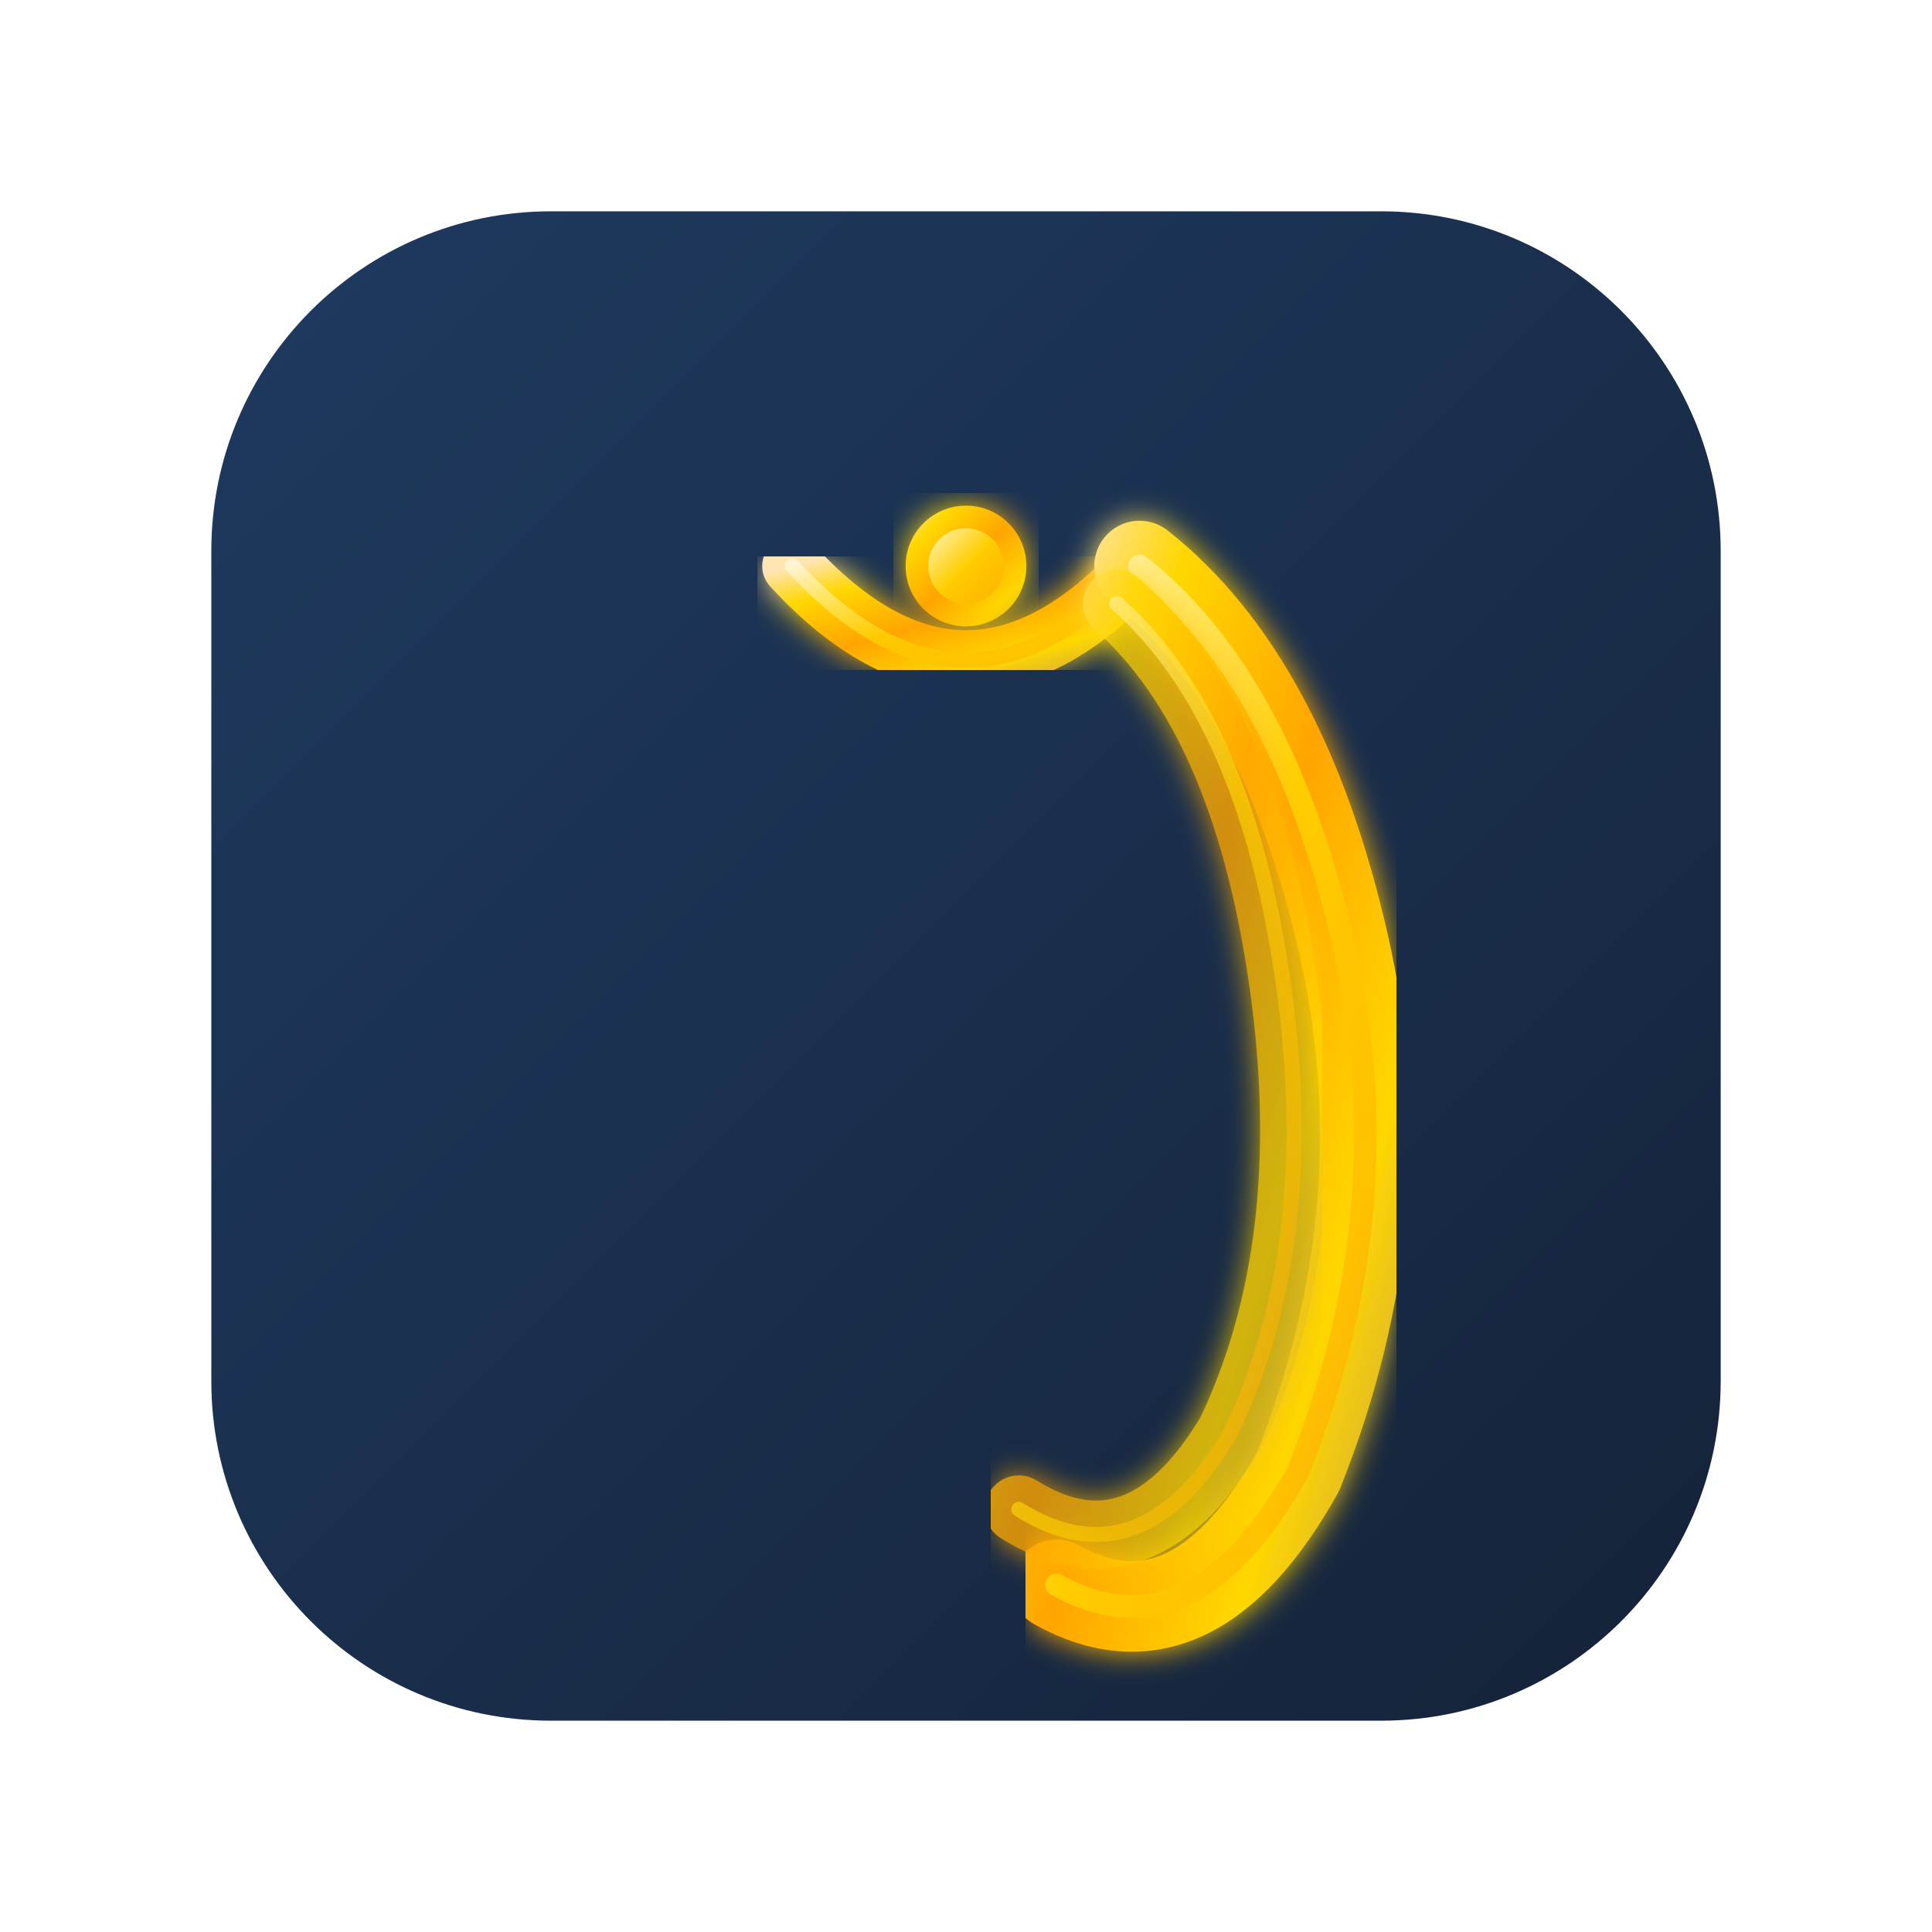
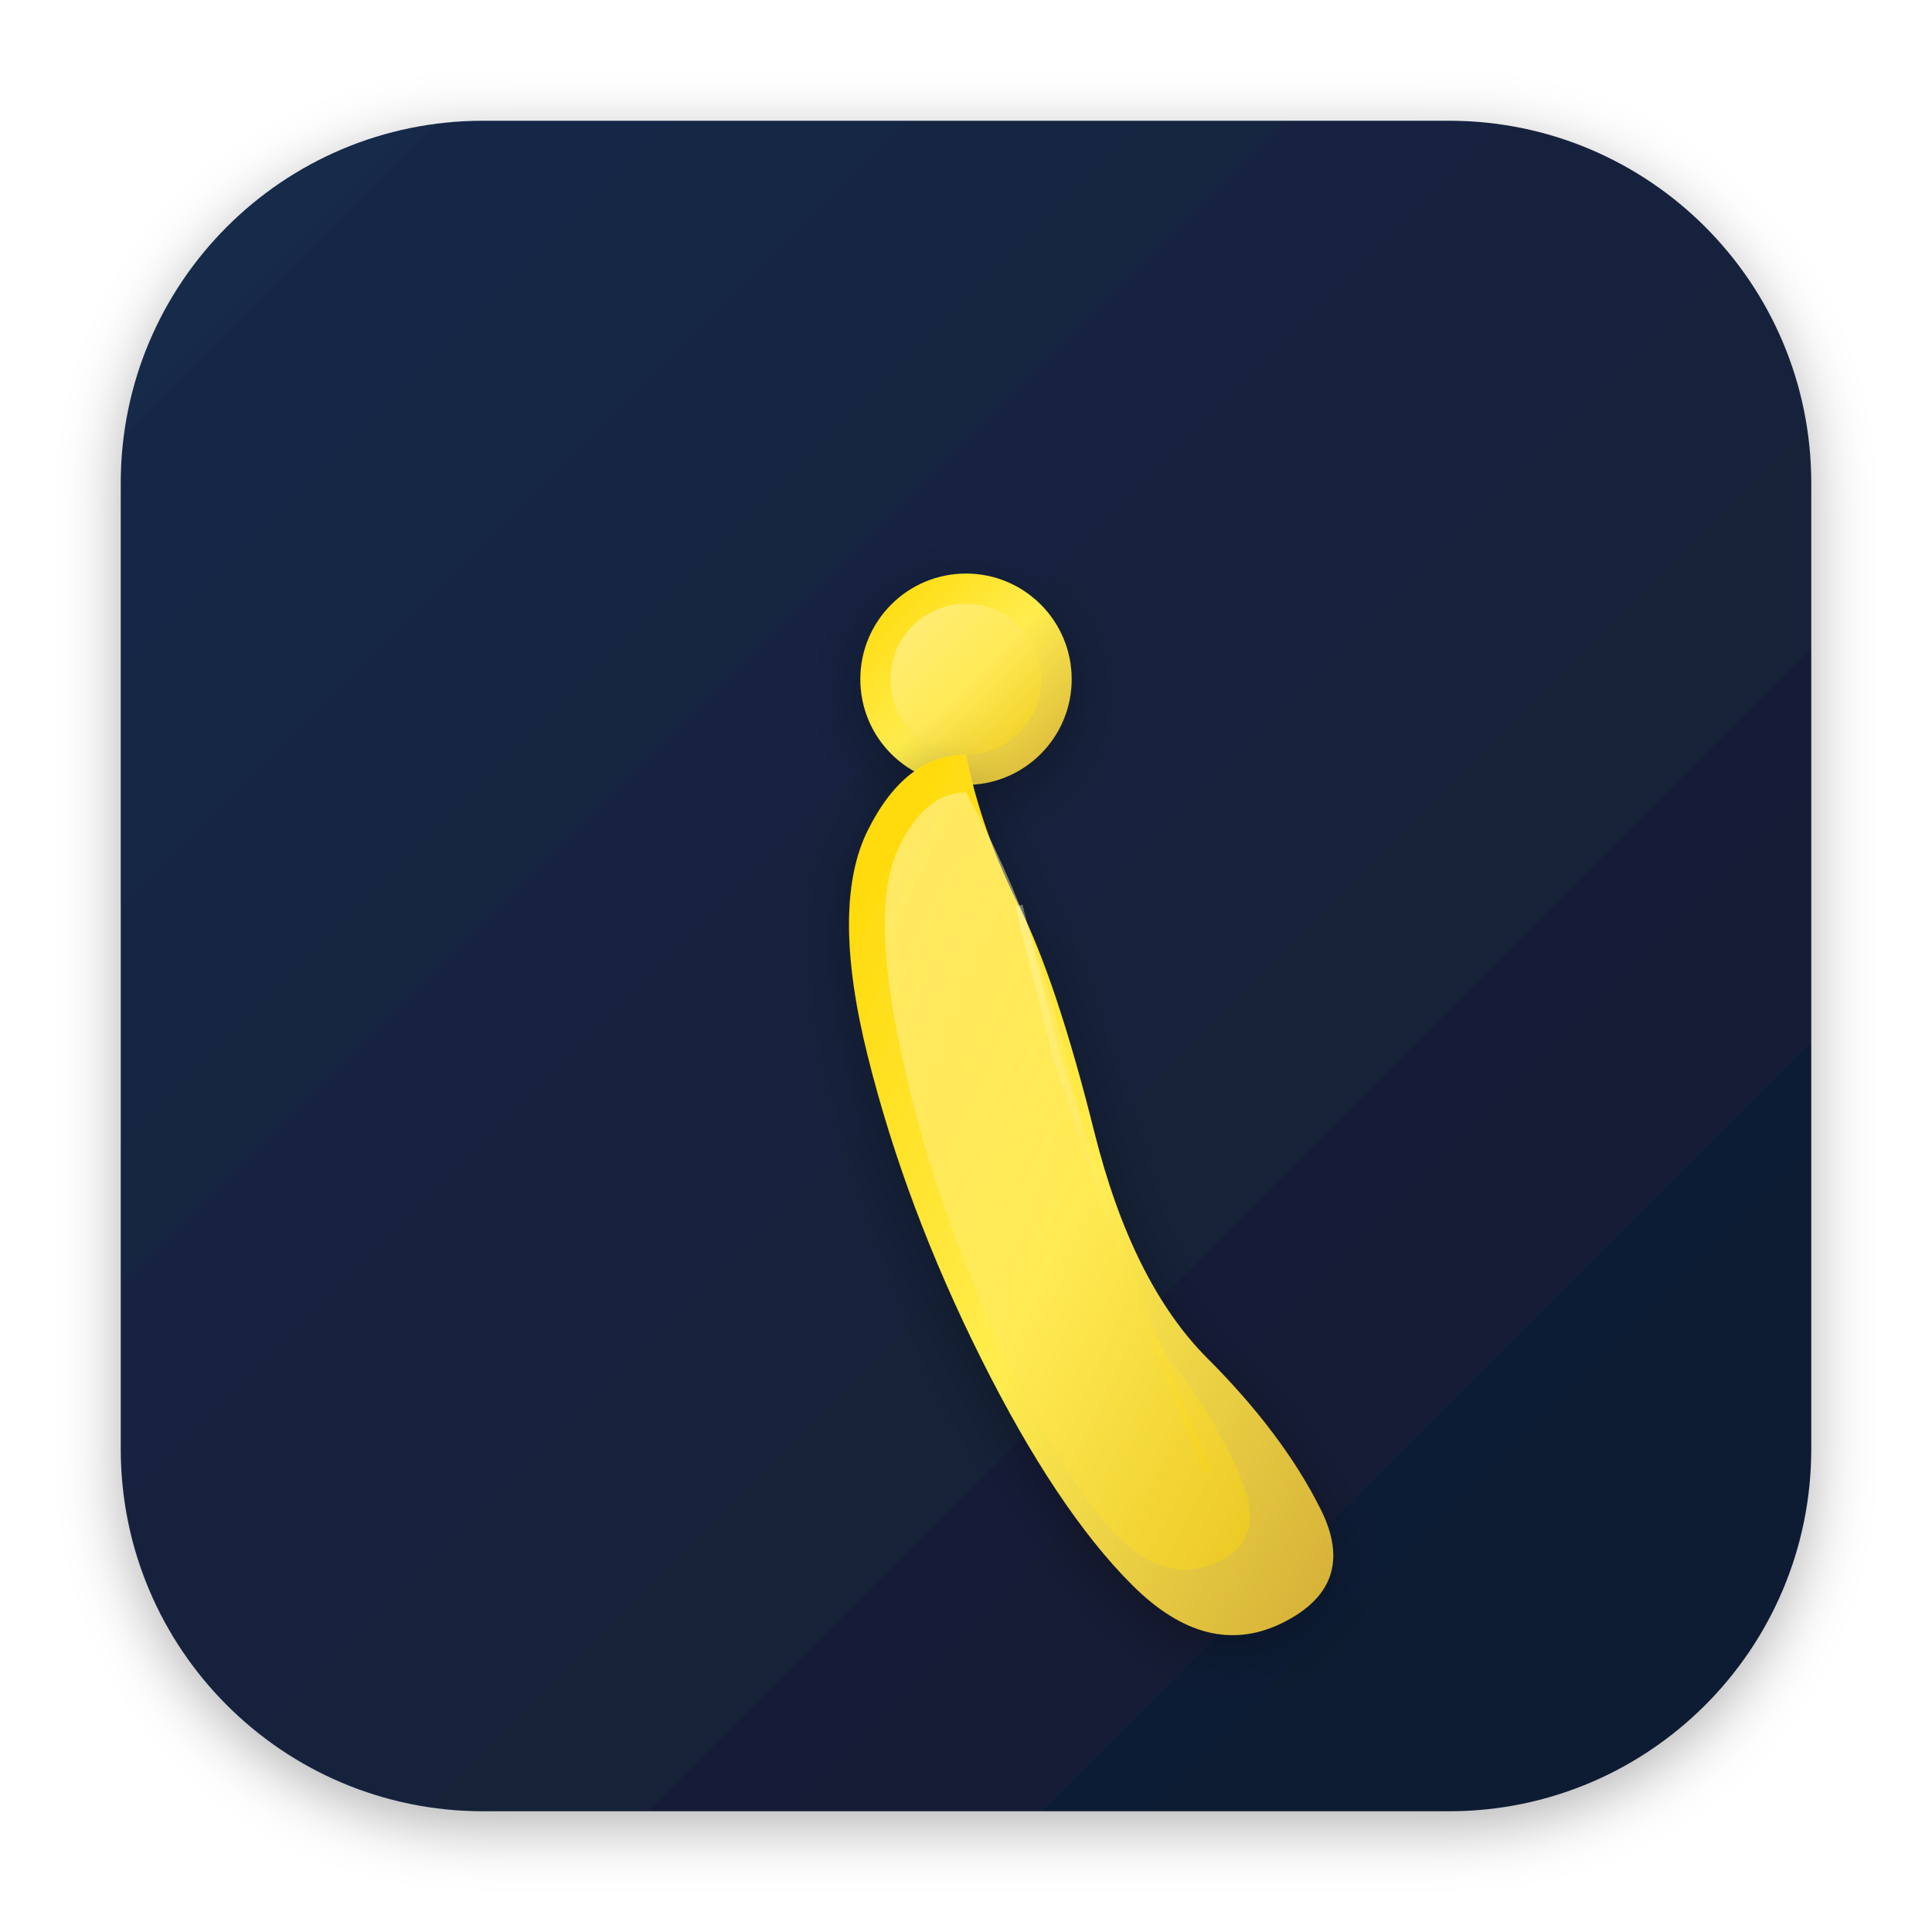
- <svg xmlns="http://www.w3.org/2000/svg" width="256" height="256" viewBox="0 0 256 256">
+ <svg xmlns="http://www.w3.org/2000/svg" width="512" height="512" viewBox="0 0 512 512">
  <defs>
-     <linearGradient id="blueBg" x1="0%" y1="0%" x2="100%" y2="100%">
-       <stop offset="0%" style="stop-color:#1e3a5f;stop-opacity:1" />
-       <stop offset="50%" style="stop-color:#1a2f4d;stop-opacity:1" />
-       <stop offset="100%" style="stop-color:#152238;stop-opacity:1" />
+     <linearGradient id="bgGradient" x1="0%" y1="0%" x2="100%" y2="100%">
+       <stop offset="0%" style="stop-color:#1a2a4a;stop-opacity:1" />
+       <stop offset="100%" style="stop-color:#0f1a2e;stop-opacity:1" />
    </linearGradient>
    <linearGradient id="goldGradient" x1="0%" y1="0%" x2="100%" y2="100%">
-       <stop offset="0%" style="stop-color:#FFE5B4;stop-opacity:1" />
-       <stop offset="20%" style="stop-color:#FFD700;stop-opacity:1" />
-       <stop offset="50%" style="stop-color:#FFA500;stop-opacity:1" />
-       <stop offset="80%" style="stop-color:#FFD700;stop-opacity:1" />
-       <stop offset="100%" style="stop-color:#D4AF37;stop-opacity:1" />
+       <stop offset="0%" style="stop-color:#ffd700;stop-opacity:1" />
+       <stop offset="50%" style="stop-color:#ffed4e;stop-opacity:1" />
+       <stop offset="100%" style="stop-color:#d4af37;stop-opacity:1" />
    </linearGradient>
    <linearGradient id="goldHighlight" x1="0%" y1="0%" x2="100%" y2="100%">
-       <stop offset="0%" style="stop-color:#FFF8DC;stop-opacity:1" />
-       <stop offset="50%" style="stop-color:#FFD700;stop-opacity:0.9" />
-       <stop offset="100%" style="stop-color:#FFA500;stop-opacity:0.7" />
+       <stop offset="0%" style="stop-color:#fff9c4;stop-opacity:1" />
+       <stop offset="100%" style="stop-color:#ffd700;stop-opacity:0.8" />
    </linearGradient>
-     <filter id="shadow">
-       <feGaussianBlur in="SourceAlpha" stdDeviation="3" />
-       <feOffset dx="0" dy="2" result="offsetblur" />
+     <filter id="shadow" x="-50%" y="-50%" width="200%" height="200%">
+       <feGaussianBlur in="SourceAlpha" stdDeviation="8" />
+       <feOffset dx="0" dy="4" result="offsetblur" />
      <feComponentTransfer>
        <feFuncA type="linear" slope="0.3" />
      </feComponentTransfer>
      <feMerge>
        <feMergeNode />
        <feMergeNode in="SourceGraphic" />
      </feMerge>
    </filter>
-     <filter id="glow">
-       <feGaussianBlur stdDeviation="2" result="coloredBlur" />
-       <feMerge>
-         <feMergeNode in="coloredBlur" />
-         <feMergeNode in="SourceGraphic" />
-       </feMerge>
-     </filter>
  </defs>
-   <rect x="28" y="28" width="200" height="200" rx="45" ry="45" fill="url(#blueBg)" />
-   <circle cx="128" cy="75" r="8" fill="url(#goldGradient)" filter="url(#glow)" />
-   <circle cx="128" cy="75" r="5" fill="url(#goldHighlight)" opacity="0.9" />
-   <path d="M 105 75 Q 128 100 151 75" stroke="url(#goldGradient)" stroke-width="8" fill="none" stroke-linecap="round" filter="url(#glow)" />
-   <path d="M 105 75 Q 128 100 151 75" stroke="url(#goldHighlight)" stroke-width="2" fill="none" stroke-linecap="round" opacity="0.8" />
-   <path d="M 151 75 Q 170 90 178 125 Q 186 160 172 195 Q 158 220 140 210" stroke="url(#goldGradient)" stroke-width="12" fill="none" stroke-linecap="round" stroke-linejoin="round" filter="url(#glow)" />
-   <path d="M 151 75 Q 170 90 178 125 Q 186 160 172 195 Q 158 220 140 210" stroke="url(#goldHighlight)" stroke-width="3" fill="none" stroke-linecap="round" stroke-linejoin="round" opacity="0.9" />
-   <path d="M 148 80 Q 165 95 170 130 Q 175 165 163 190 Q 151 210 135 200" stroke="url(#goldGradient)" stroke-width="9" fill="none" stroke-linecap="round" stroke-linejoin="round" filter="url(#glow)" opacity="0.8" />
-   <path d="M 148 80 Q 165 95 170 130 Q 175 165 163 190 Q 151 210 135 200" stroke="url(#goldHighlight)" stroke-width="2" fill="none" stroke-linecap="round" stroke-linejoin="round" opacity="0.7" />
+   <rect x="32" y="32" width="448" height="448" rx="96" ry="96" fill="url(#bgGradient)" filter="url(#shadow)" />
+   <circle cx="256" cy="180" r="28" fill="url(#goldGradient)" filter="url(#shadow)" />
+   <circle cx="256" cy="180" r="20" fill="url(#goldHighlight)" opacity="0.6" />
+   <path d="M 256 200             Q 240 200 230 220            Q 220 240 230 280            Q 240 320 260 360            Q 280 400 300 420            Q 320 440 340 430            Q 360 420 350 400            Q 340 380 320 360            Q 300 340 290 300            Q 280 260 270 240            Q 260 220 256 200 Z" fill="url(#goldGradient)" filter="url(#shadow)" />
+   <path d="M 256 210             Q 245 210 238 225            Q 231 240 238 275            Q 245 310 260 345            Q 275 380 290 400            Q 305 420 320 415            Q 335 410 330 395            Q 325 380 310 360            Q 295 340 288 305            Q 281 270 274 250            Q 267 230 256 210 Z" fill="url(#goldHighlight)" opacity="0.5" />
+   <path d="M 270 240 L 280 280 L 300 340 L 320 390" stroke="url(#goldHighlight)" stroke-width="2" fill="none" opacity="0.4" />
</svg>
